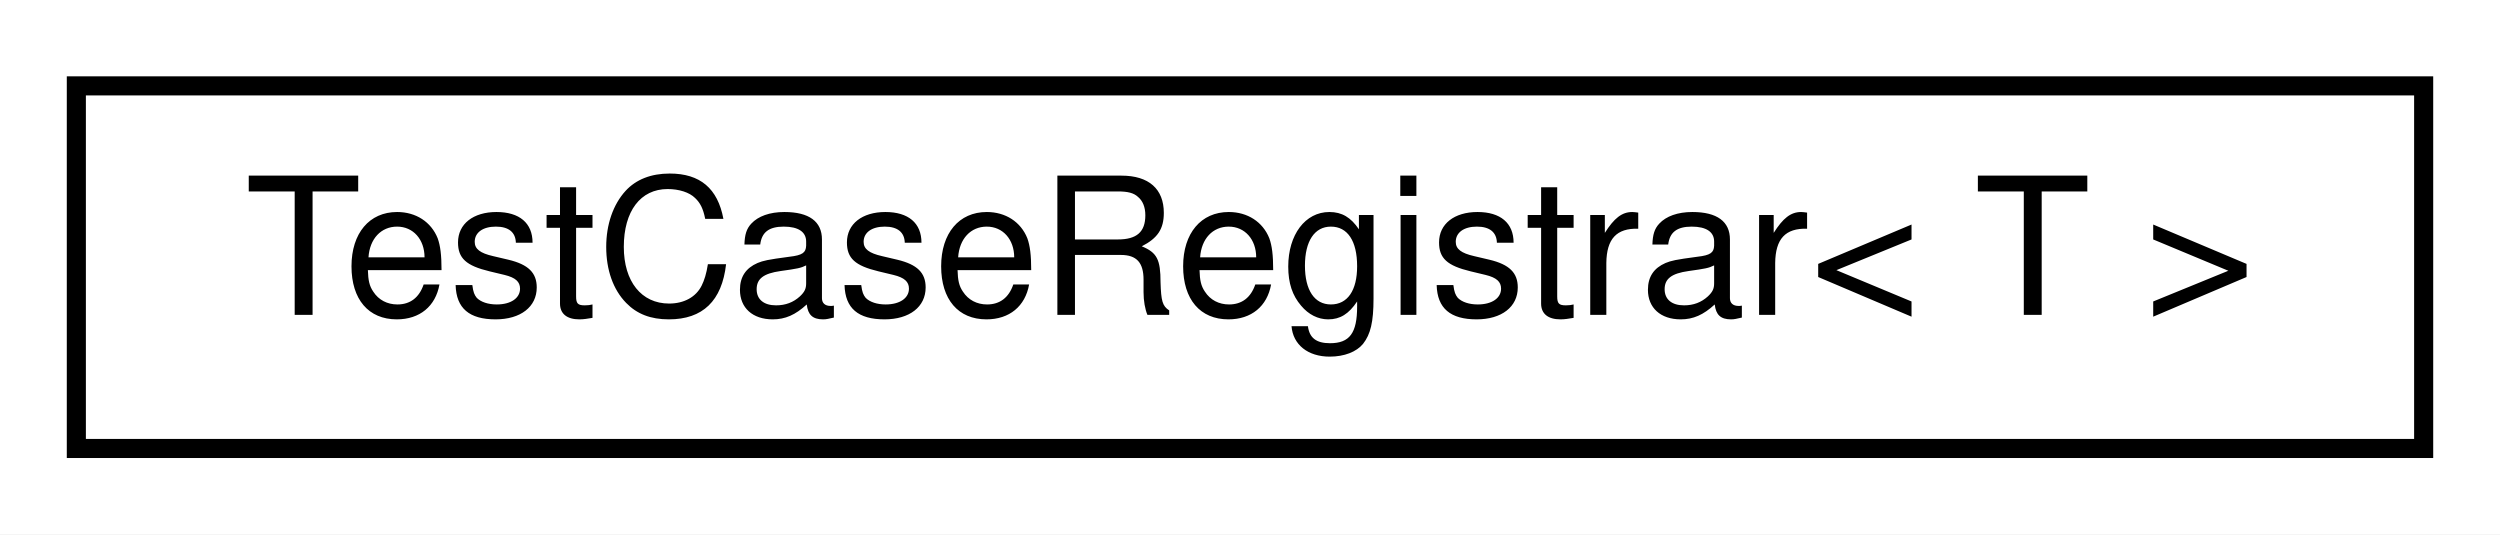
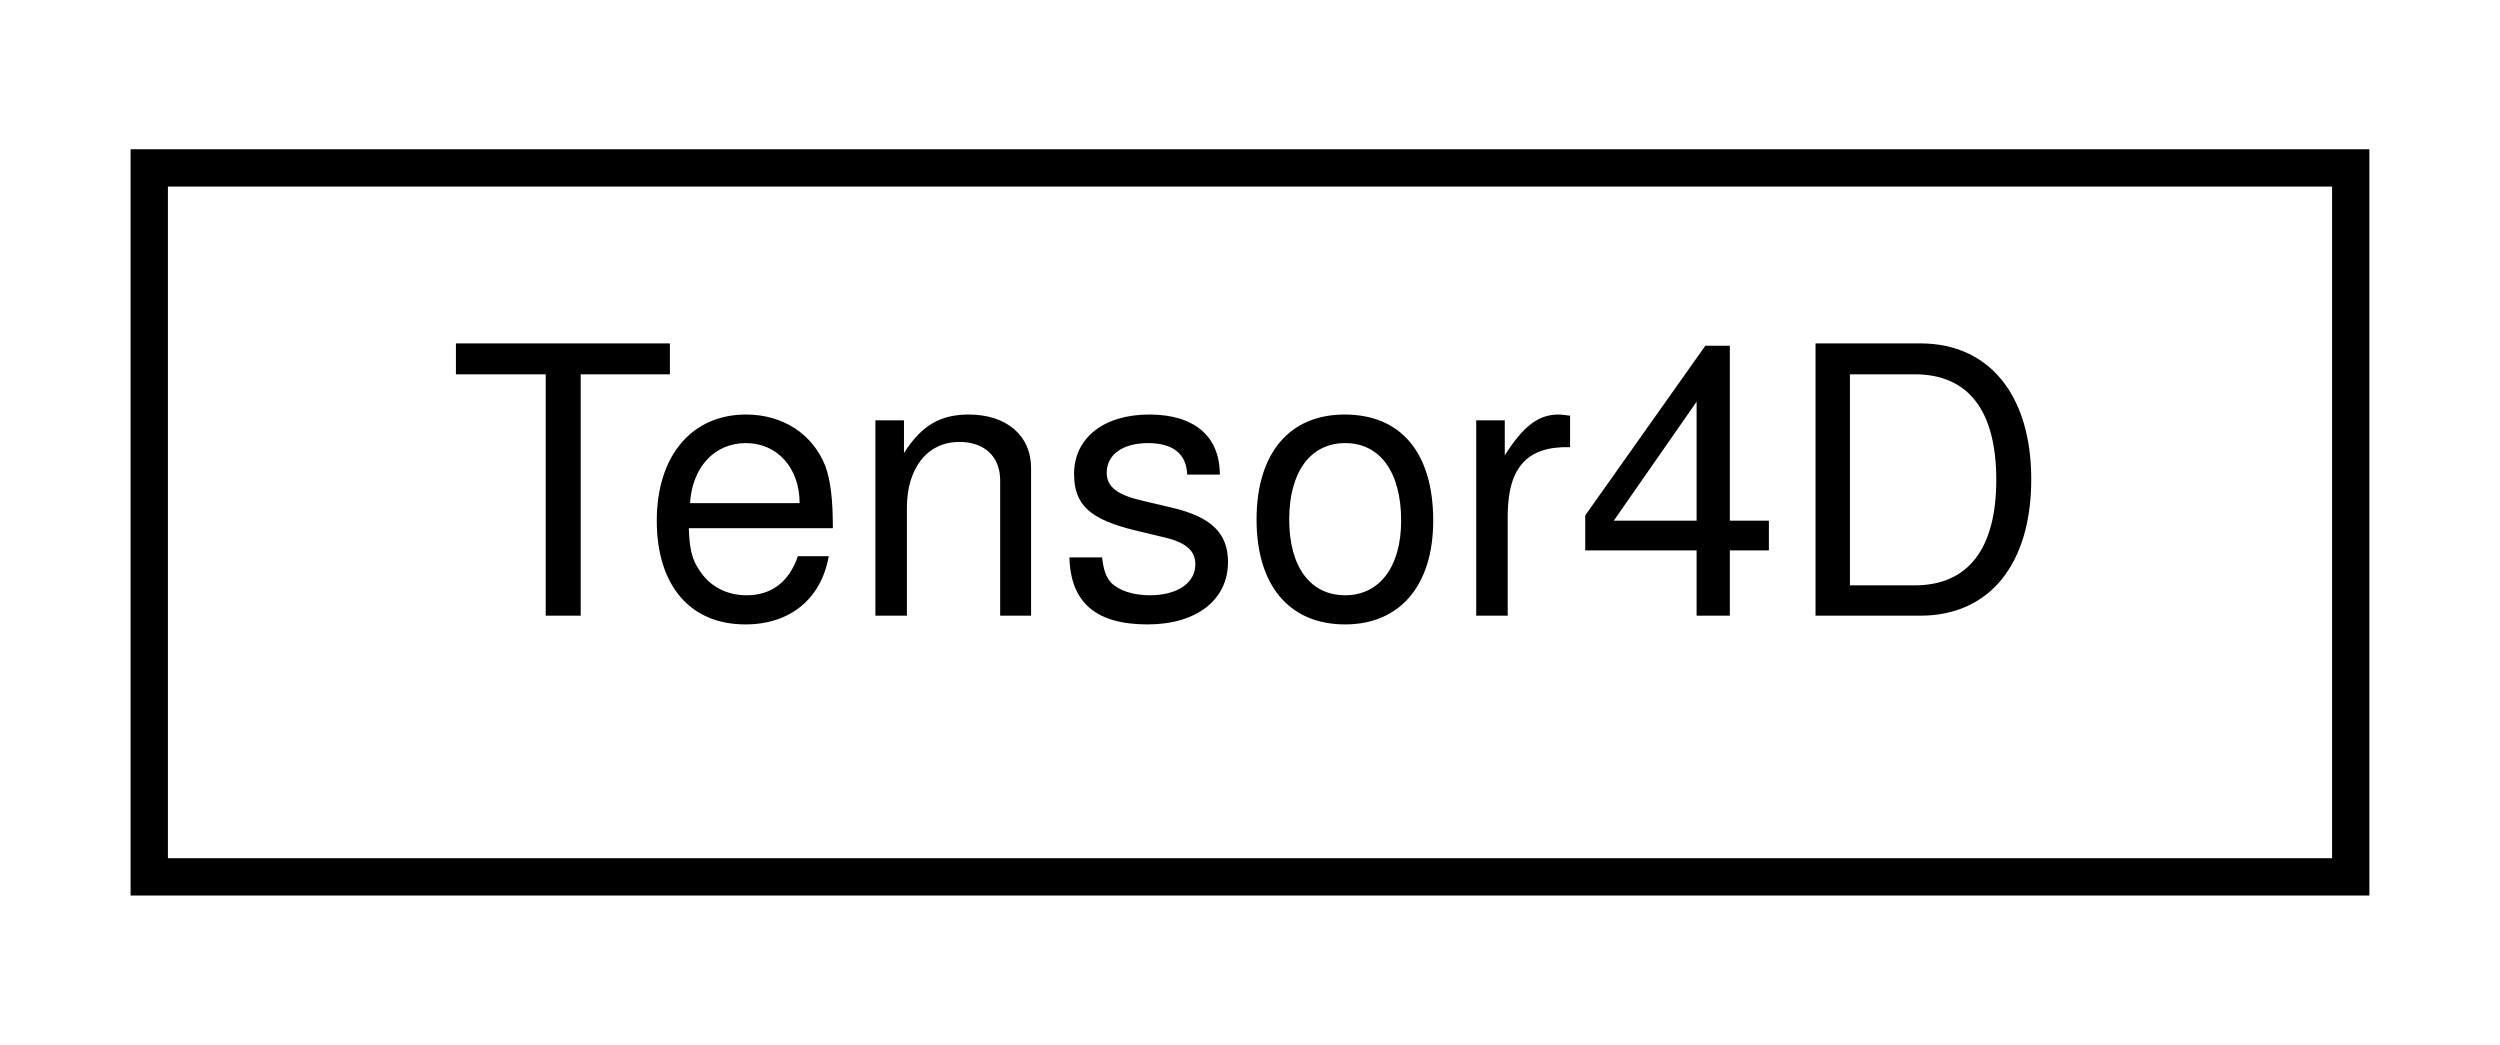
- <svg xmlns="http://www.w3.org/2000/svg" xmlns:xlink="http://www.w3.org/1999/xlink" width="131pt" height="28pt" viewBox="0.00 0.00 131.00 28.00">
+ <svg xmlns="http://www.w3.org/2000/svg" xmlns:xlink="http://www.w3.org/1999/xlink" width="67pt" height="28pt" viewBox="0.00 0.00 67.00 28.00">
  <g id="graph0" class="graph" transform="scale(1 1) rotate(0) translate(4 24)">
-     <polygon fill="white" stroke="none" points="-4,4 -4,-24 127,-24 127,4 -4,4" />
+     <polygon fill="white" stroke="none" points="-4,4 -4,-24 63,-24 63,4 -4,4" />
    <g id="node1" class="node">
      <g id="a_node1">
-         <a xlink:href="classarm__compute_1_1test_1_1framework_1_1detail_1_1_test_case_registrar.xhtml" target="_top" xlink:title="Helper class to statically register a test case. ">
-           <polygon fill="white" stroke="black" points="0,-0.5 0,-19.5 123,-19.5 123,-0.5 0,-0.5" />
-           <text text-anchor="middle" x="61.5" y="-7.5" font-family="Helvetica" font-size="10.00">TestCaseRegistrar&lt; T &gt;</text>
+         <a xlink:href="struct_tensor4_d.xhtml" target="_top" xlink:title="Structure to hold 4D tensor information. ">
+           <polygon fill="white" stroke="black" points="0,-0.5 0,-19.5 59,-19.5 59,-0.5 0,-0.5" />
+           <text text-anchor="middle" x="29.5" y="-7.5" font-family="Helvetica" font-size="10.00">Tensor4D</text>
        </a>
      </g>
    </g>
  </g>
</svg>
